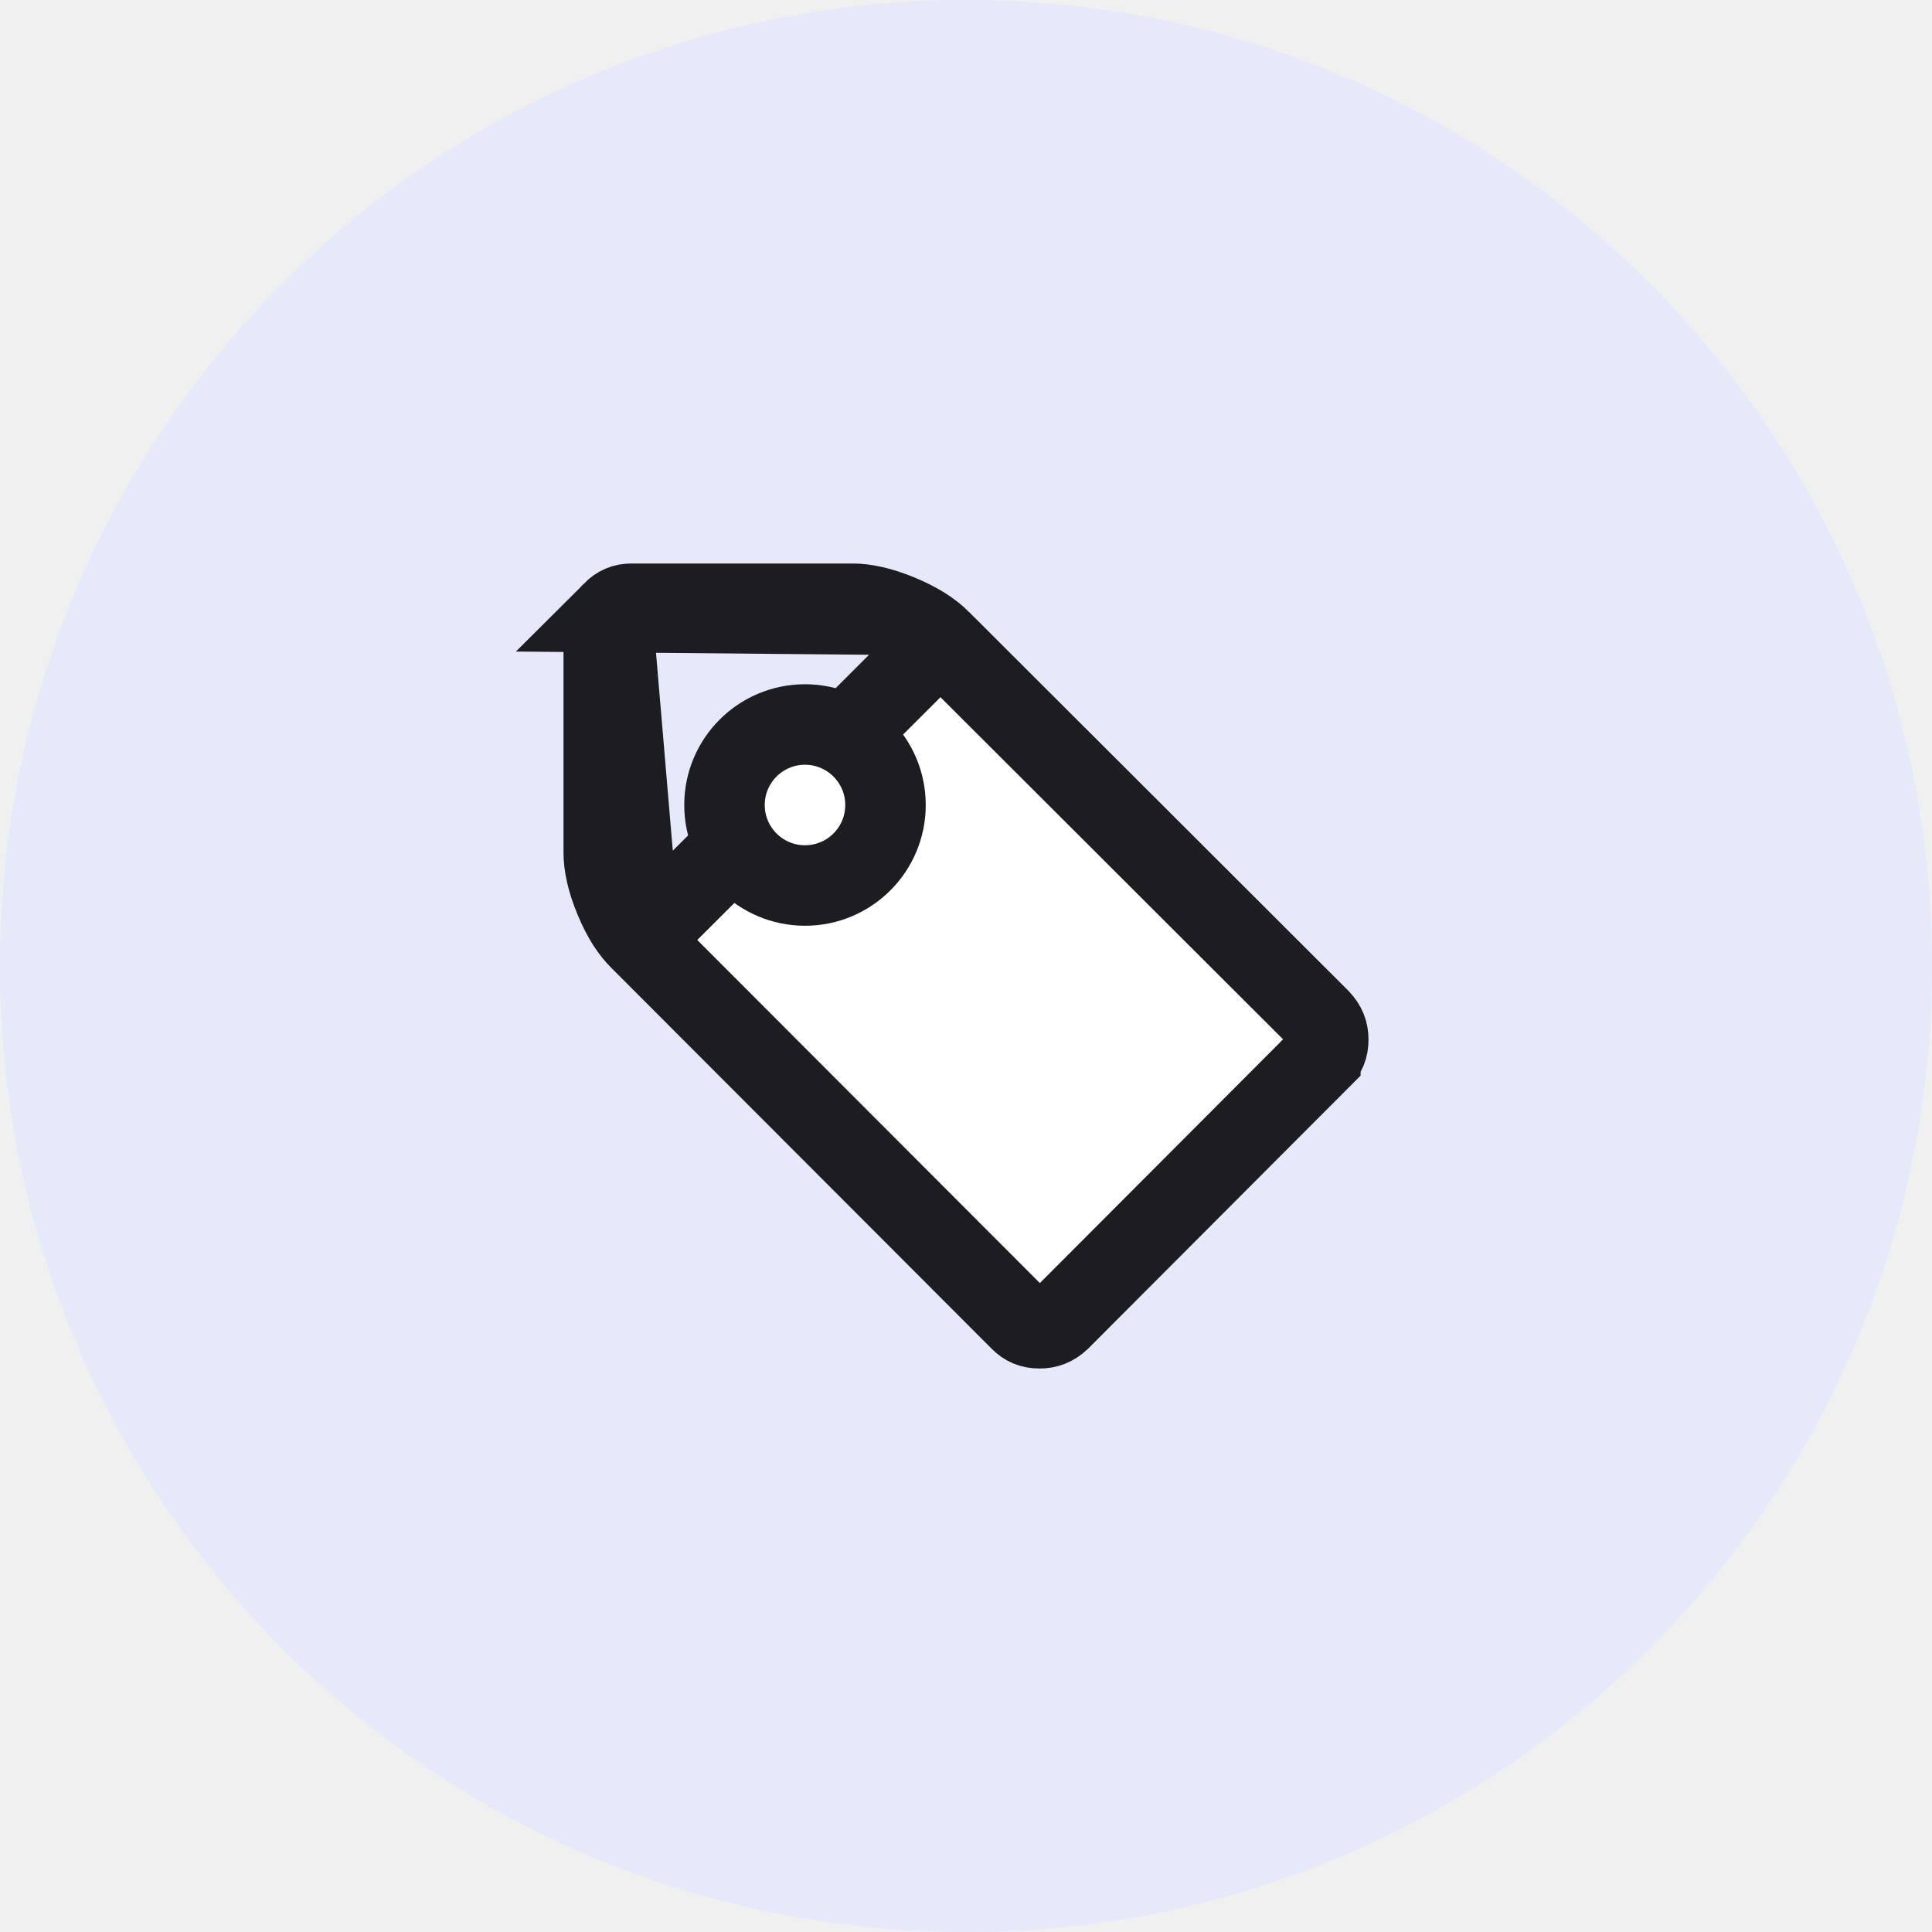
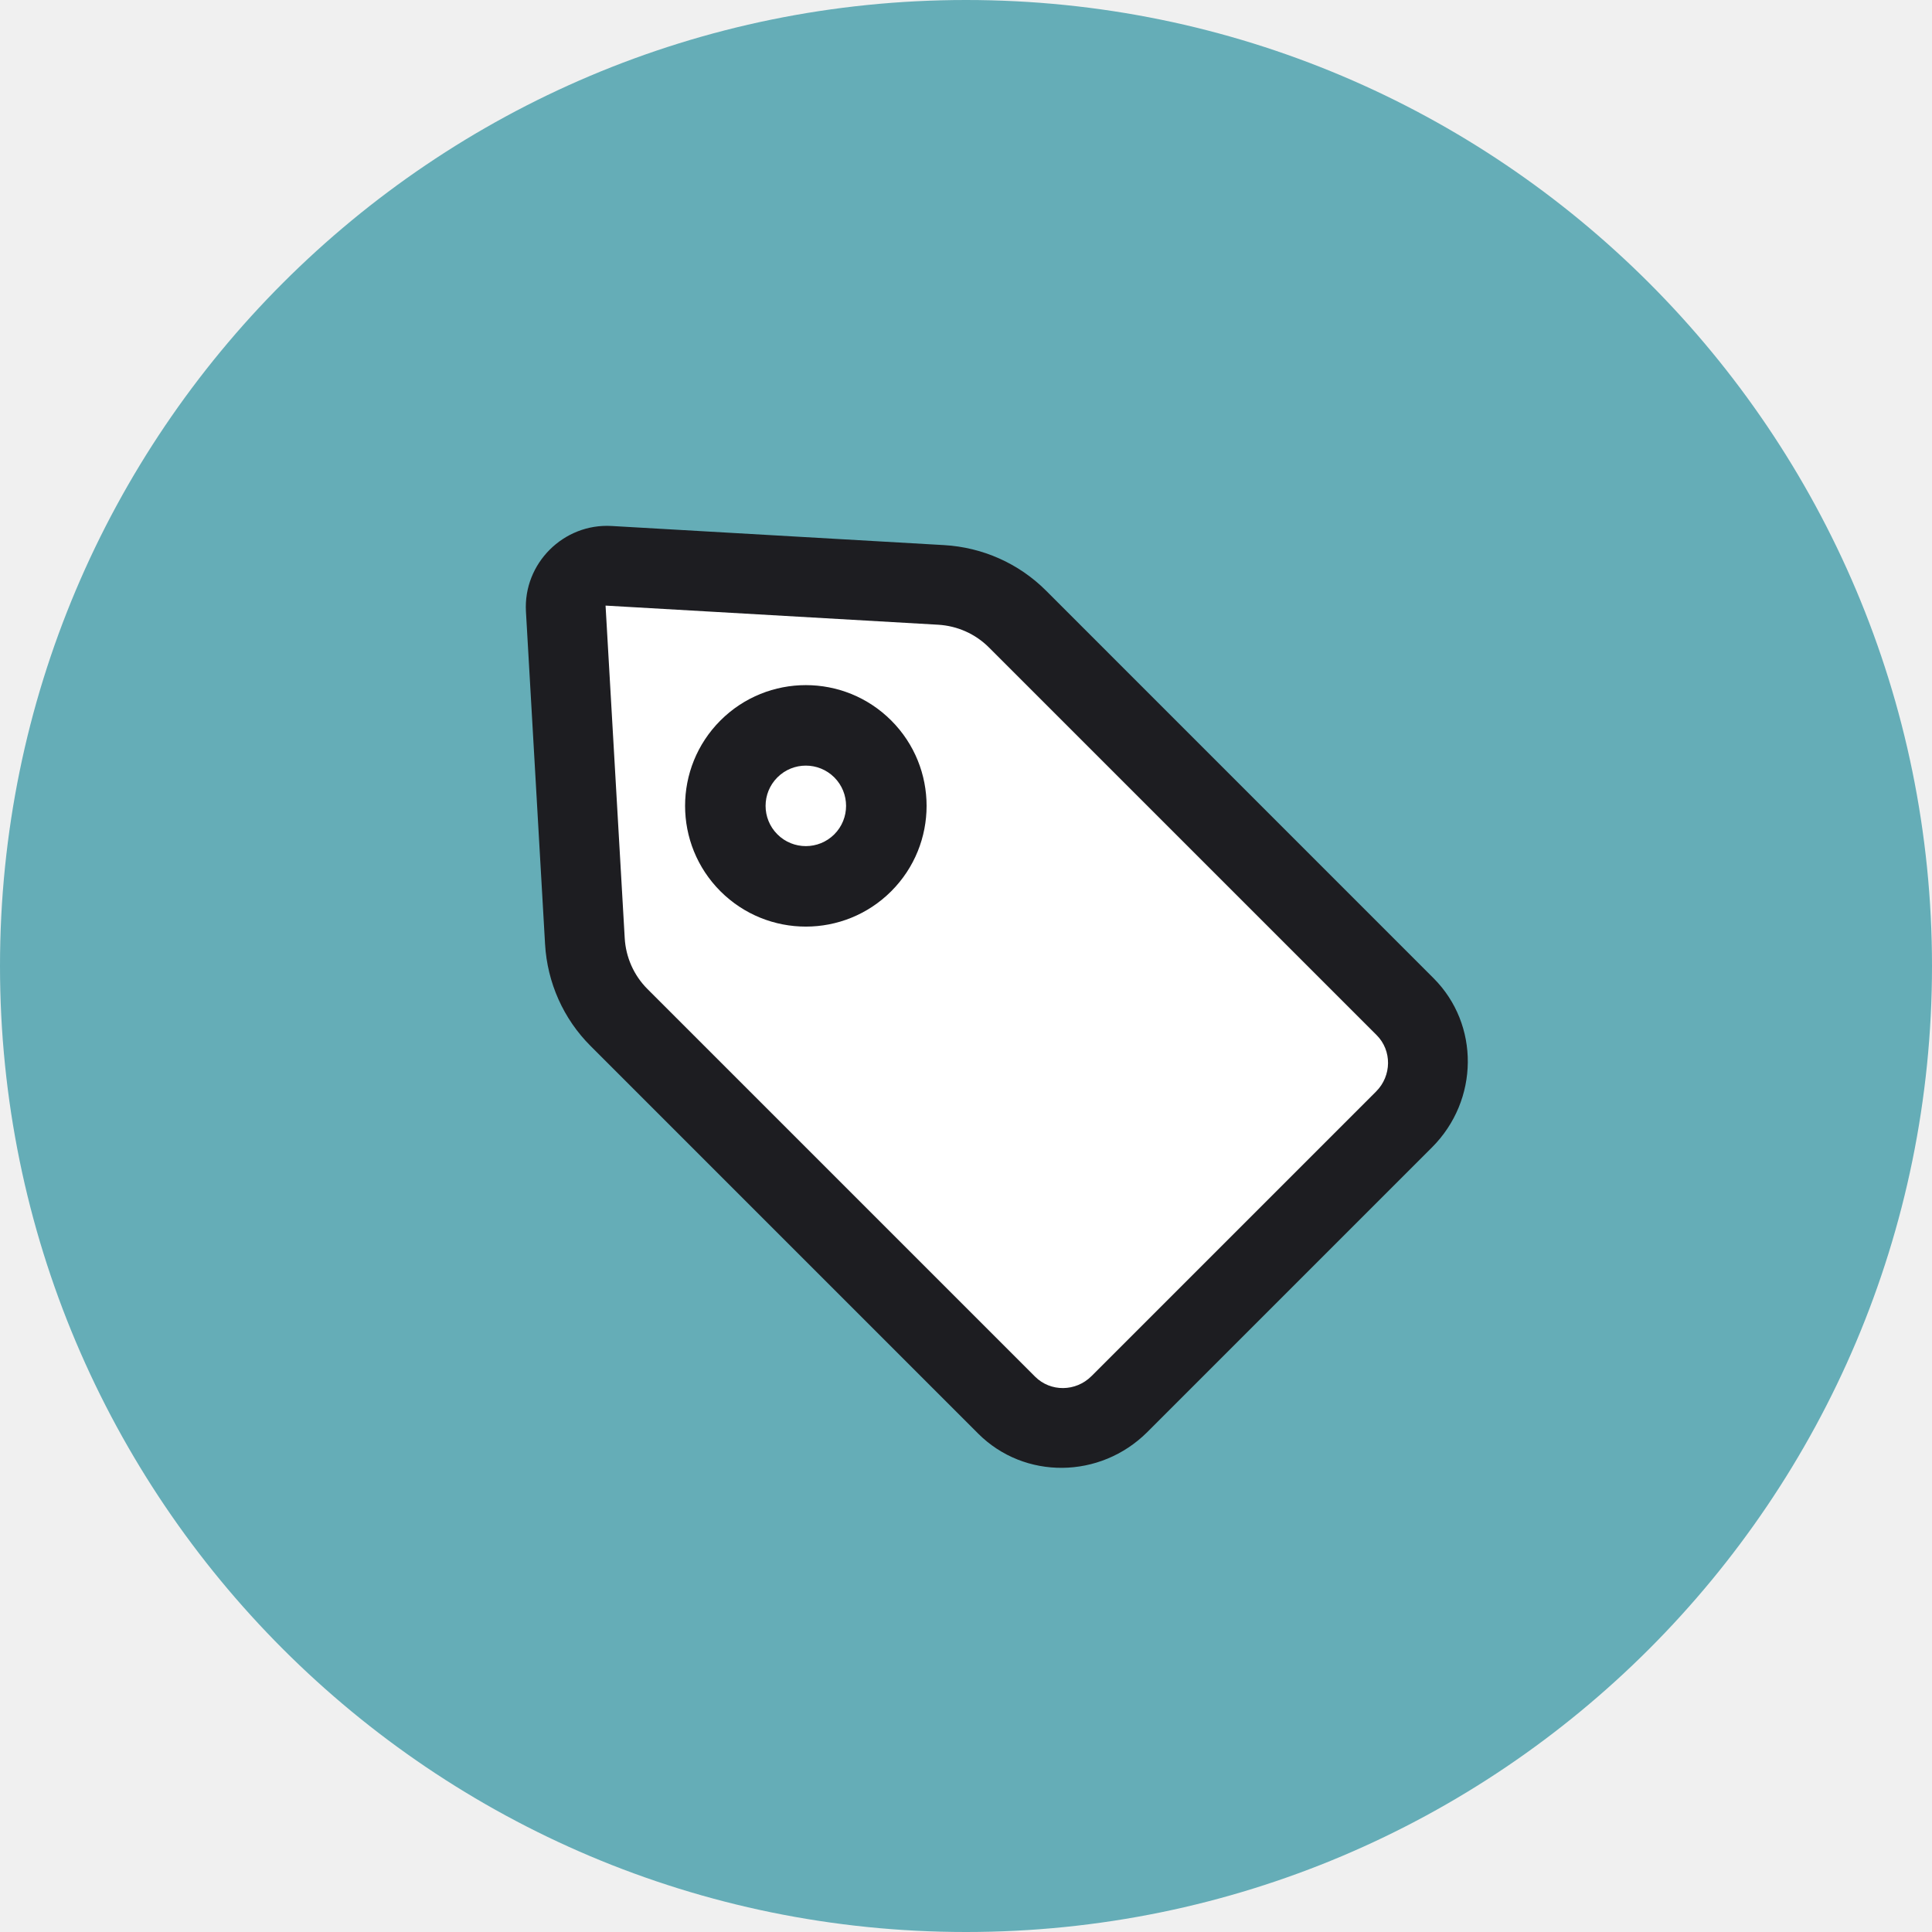
<svg xmlns="http://www.w3.org/2000/svg" width="48" height="48" viewBox="0 0 48 48" fill="none">
-   <circle cx="24" cy="24" r="24" fill="#E5E9F9" />
-   <path d="M23.366 15.909L23.366 15.908C23.146 15.689 22.819 15.47 22.344 15.274L23.366 15.909ZM23.366 15.909L32.794 25.323C32.944 25.485 33 25.639 33 25.828C33 26.034 32.94 26.174 32.804 26.309L32.804 26.31L26.333 32.794C26.172 32.944 26.017 33 25.828 33C25.623 33 25.483 32.94 25.347 32.804L15.909 23.353L15.909 23.353M23.366 15.909L15.909 23.353M15.909 23.353L15.899 23.343M15.909 23.353L15.899 23.343M15.899 23.343C15.687 23.136 15.47 22.818 15.274 22.343C15.076 21.866 15 21.483 15 21.181V15.69C15 15.507 15.055 15.363 15.209 15.209M15.899 23.343L15.209 15.209M15.209 15.209C15.209 15.209 15.209 15.209 15.209 15.209C15.363 15.055 15.507 15 15.69 15H21.181C21.483 15 21.866 15.076 22.344 15.274L15.209 15.209Z" fill="white" stroke="#1D1D21" stroke-width="2" />
-   <circle cx="20" cy="20" r="2" fill="white" stroke="#1D1D21" stroke-width="2" />
+   <circle cx="24" cy="24" r="24" fill="#65ADB7" />
+   <path d="M15.668 25.566C15.139 25.037 14.827 24.33 14.792 23.583L14.416 15.46C14.389 14.872 14.873 14.387 15.461 14.415L23.584 14.791C24.331 14.826 25.038 15.138 25.567 15.666L34.871 24.971C35.652 25.752 35.652 27.018 34.871 27.799L27.8 34.87C27.019 35.651 25.753 35.651 24.972 34.87L15.668 25.566Z" fill="white" />
+   <path d="M21.436 18.607C22.217 19.388 22.217 20.654 21.436 21.435C20.655 22.216 19.389 22.216 18.608 21.435C17.827 20.654 17.827 19.388 18.608 18.607C19.389 17.826 20.655 17.826 21.436 18.607Z" fill="white" />
+   <path fill-rule="evenodd" clip-rule="evenodd" d="M13.067 15.196C12.998 14 14 12.999 15.195 13.068L23.456 13.543C24.413 13.598 25.312 13.999 25.985 14.671L35.616 24.303C36.766 25.453 36.749 27.335 35.577 28.507L28.506 35.578C27.334 36.749 25.452 36.767 24.302 35.617L14.671 25.985C13.998 25.313 13.597 24.414 13.542 23.457L13.067 15.196ZM15.045 15.046L15.521 23.307C15.548 23.785 15.749 24.235 16.085 24.571L25.716 34.202C26.1 34.586 26.727 34.58 27.118 34.189L34.189 27.118C34.579 26.728 34.585 26.1 34.202 25.717L24.57 16.086C24.234 15.749 23.785 15.549 23.306 15.521L15.045 15.046Z" fill="#1D1D21" />
+   <path fill-rule="evenodd" clip-rule="evenodd" d="M19.314 19.314C18.923 19.705 18.923 20.338 19.314 20.729C19.704 21.119 20.337 21.119 20.728 20.729C21.118 20.338 21.118 19.705 20.728 19.314C20.337 18.924 19.704 18.924 19.314 19.314ZM17.899 22.143C16.728 20.971 16.728 19.072 17.899 17.9C19.071 16.729 20.971 16.729 22.142 17.9C23.314 19.072 23.314 20.971 22.142 22.143C20.971 23.314 19.071 23.314 17.899 22.143Z" fill="#1D1D21" />
</svg>
